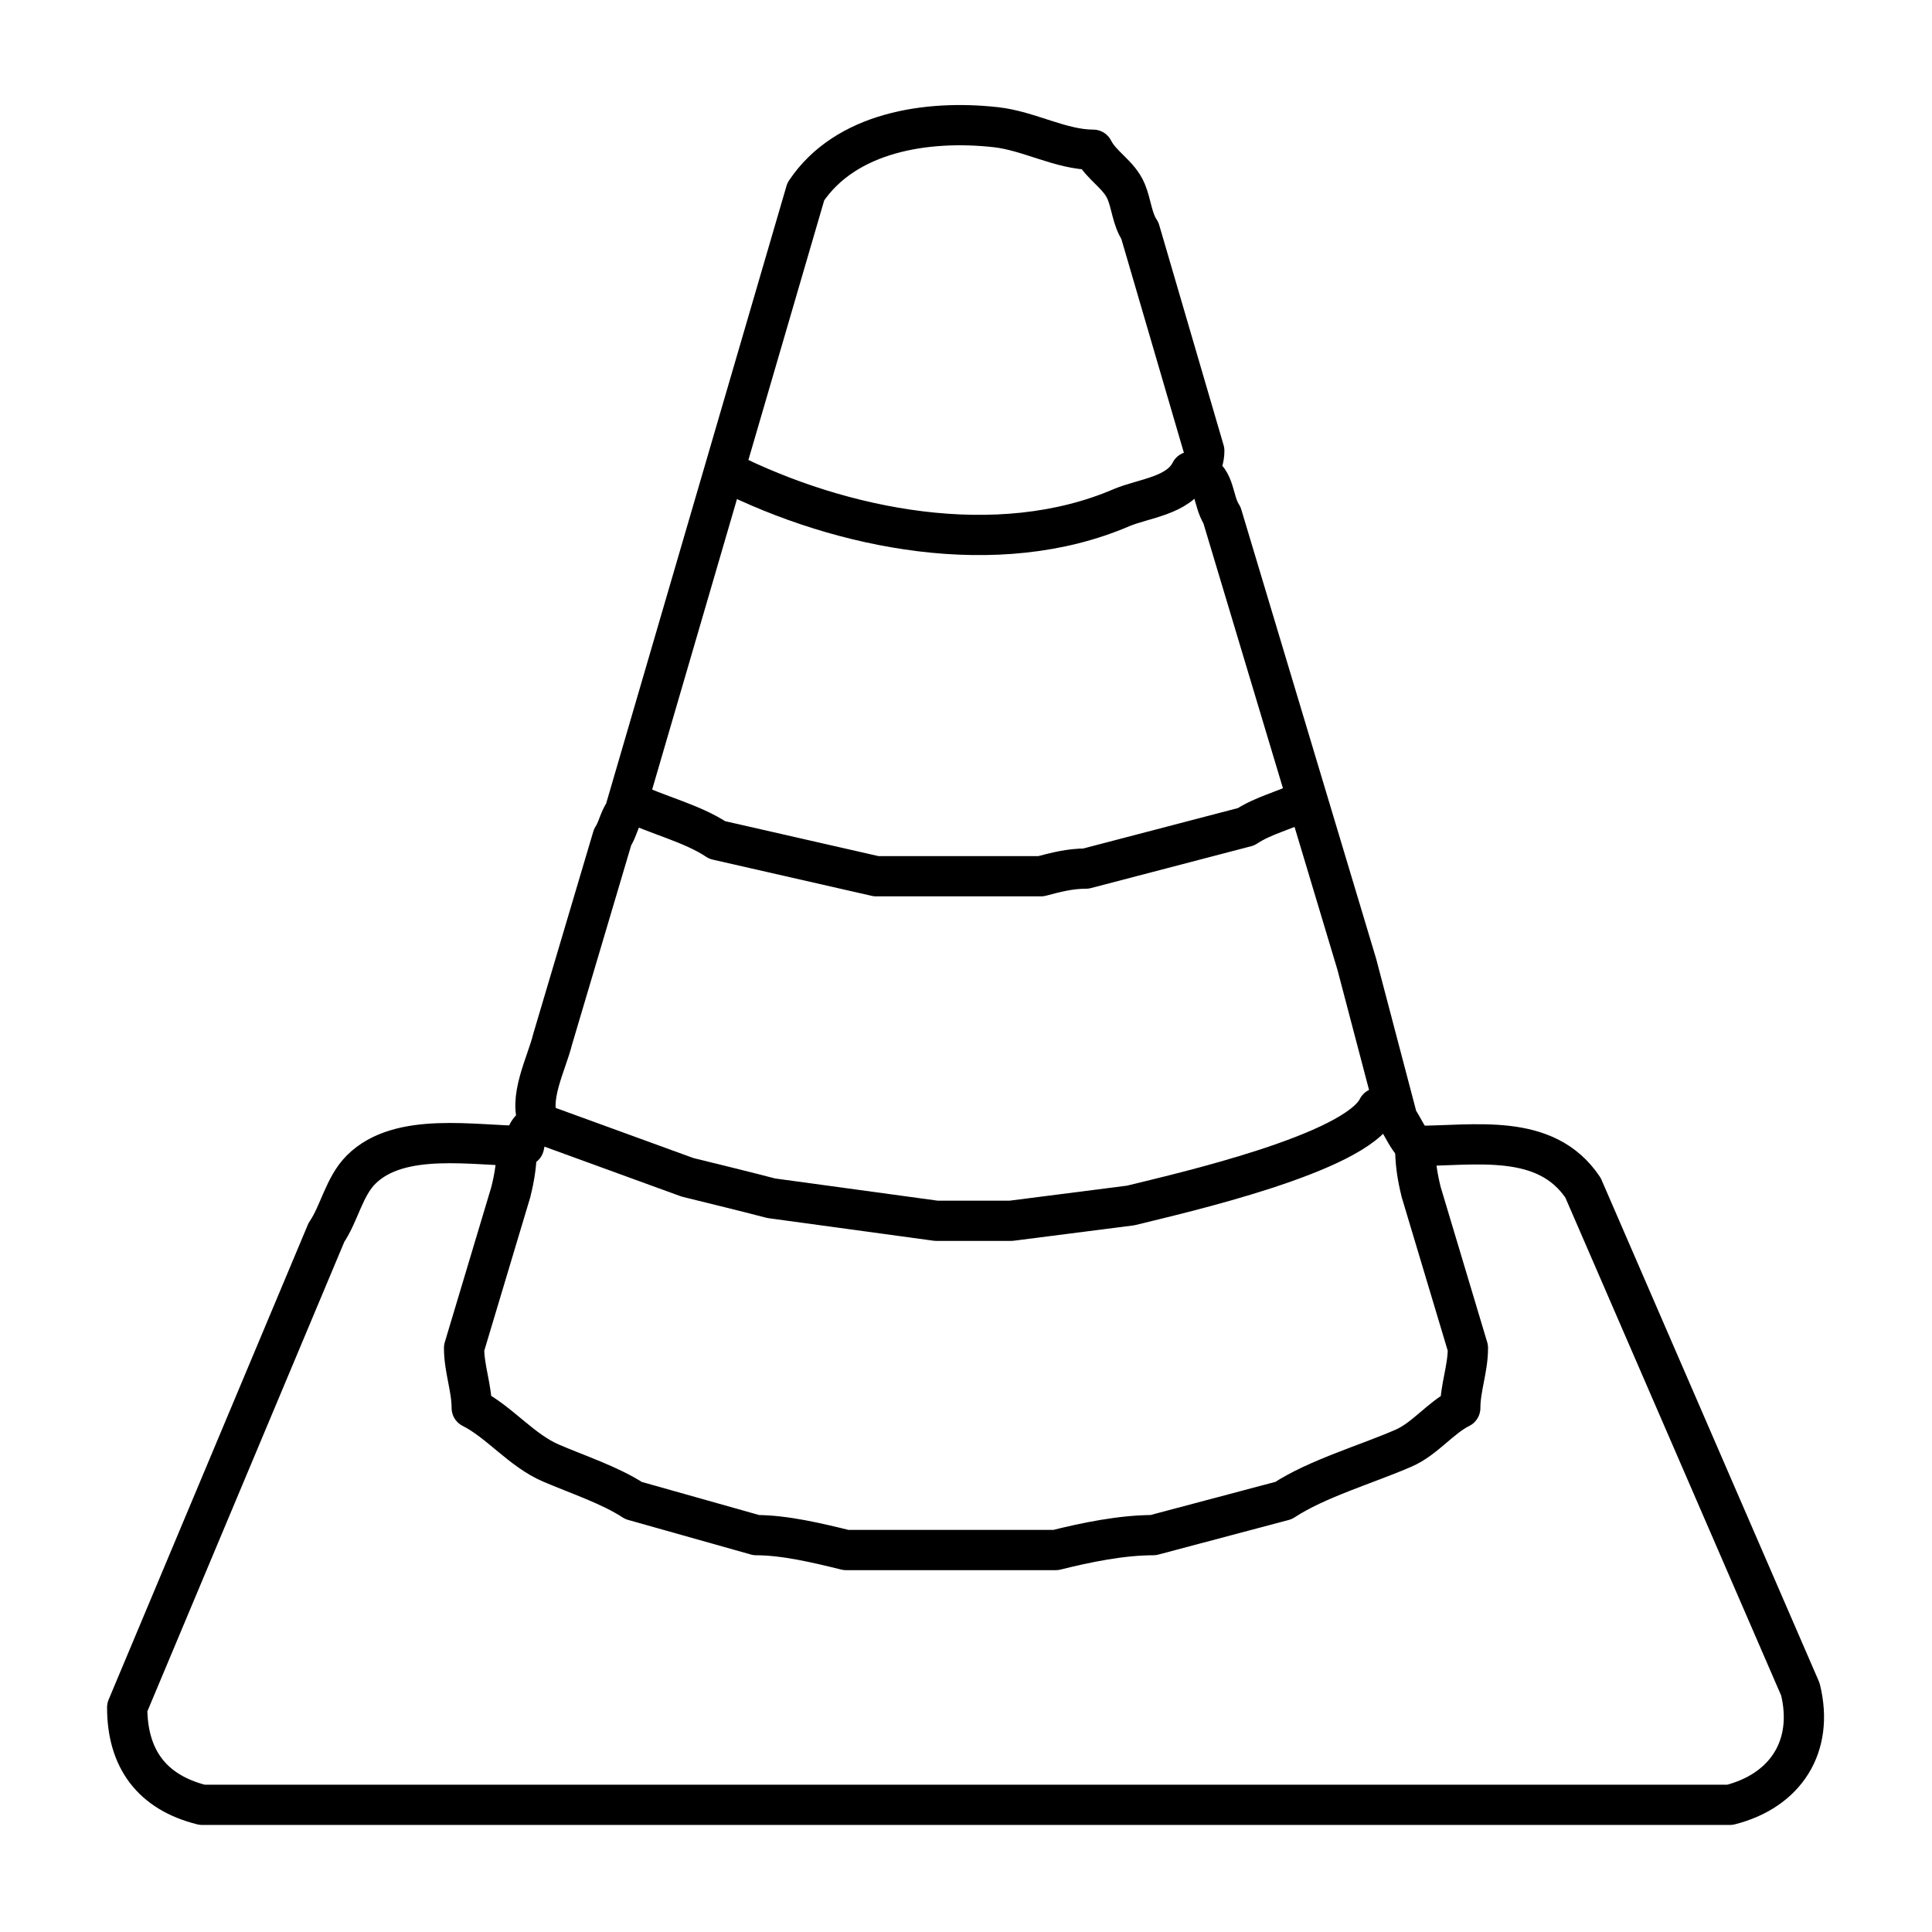
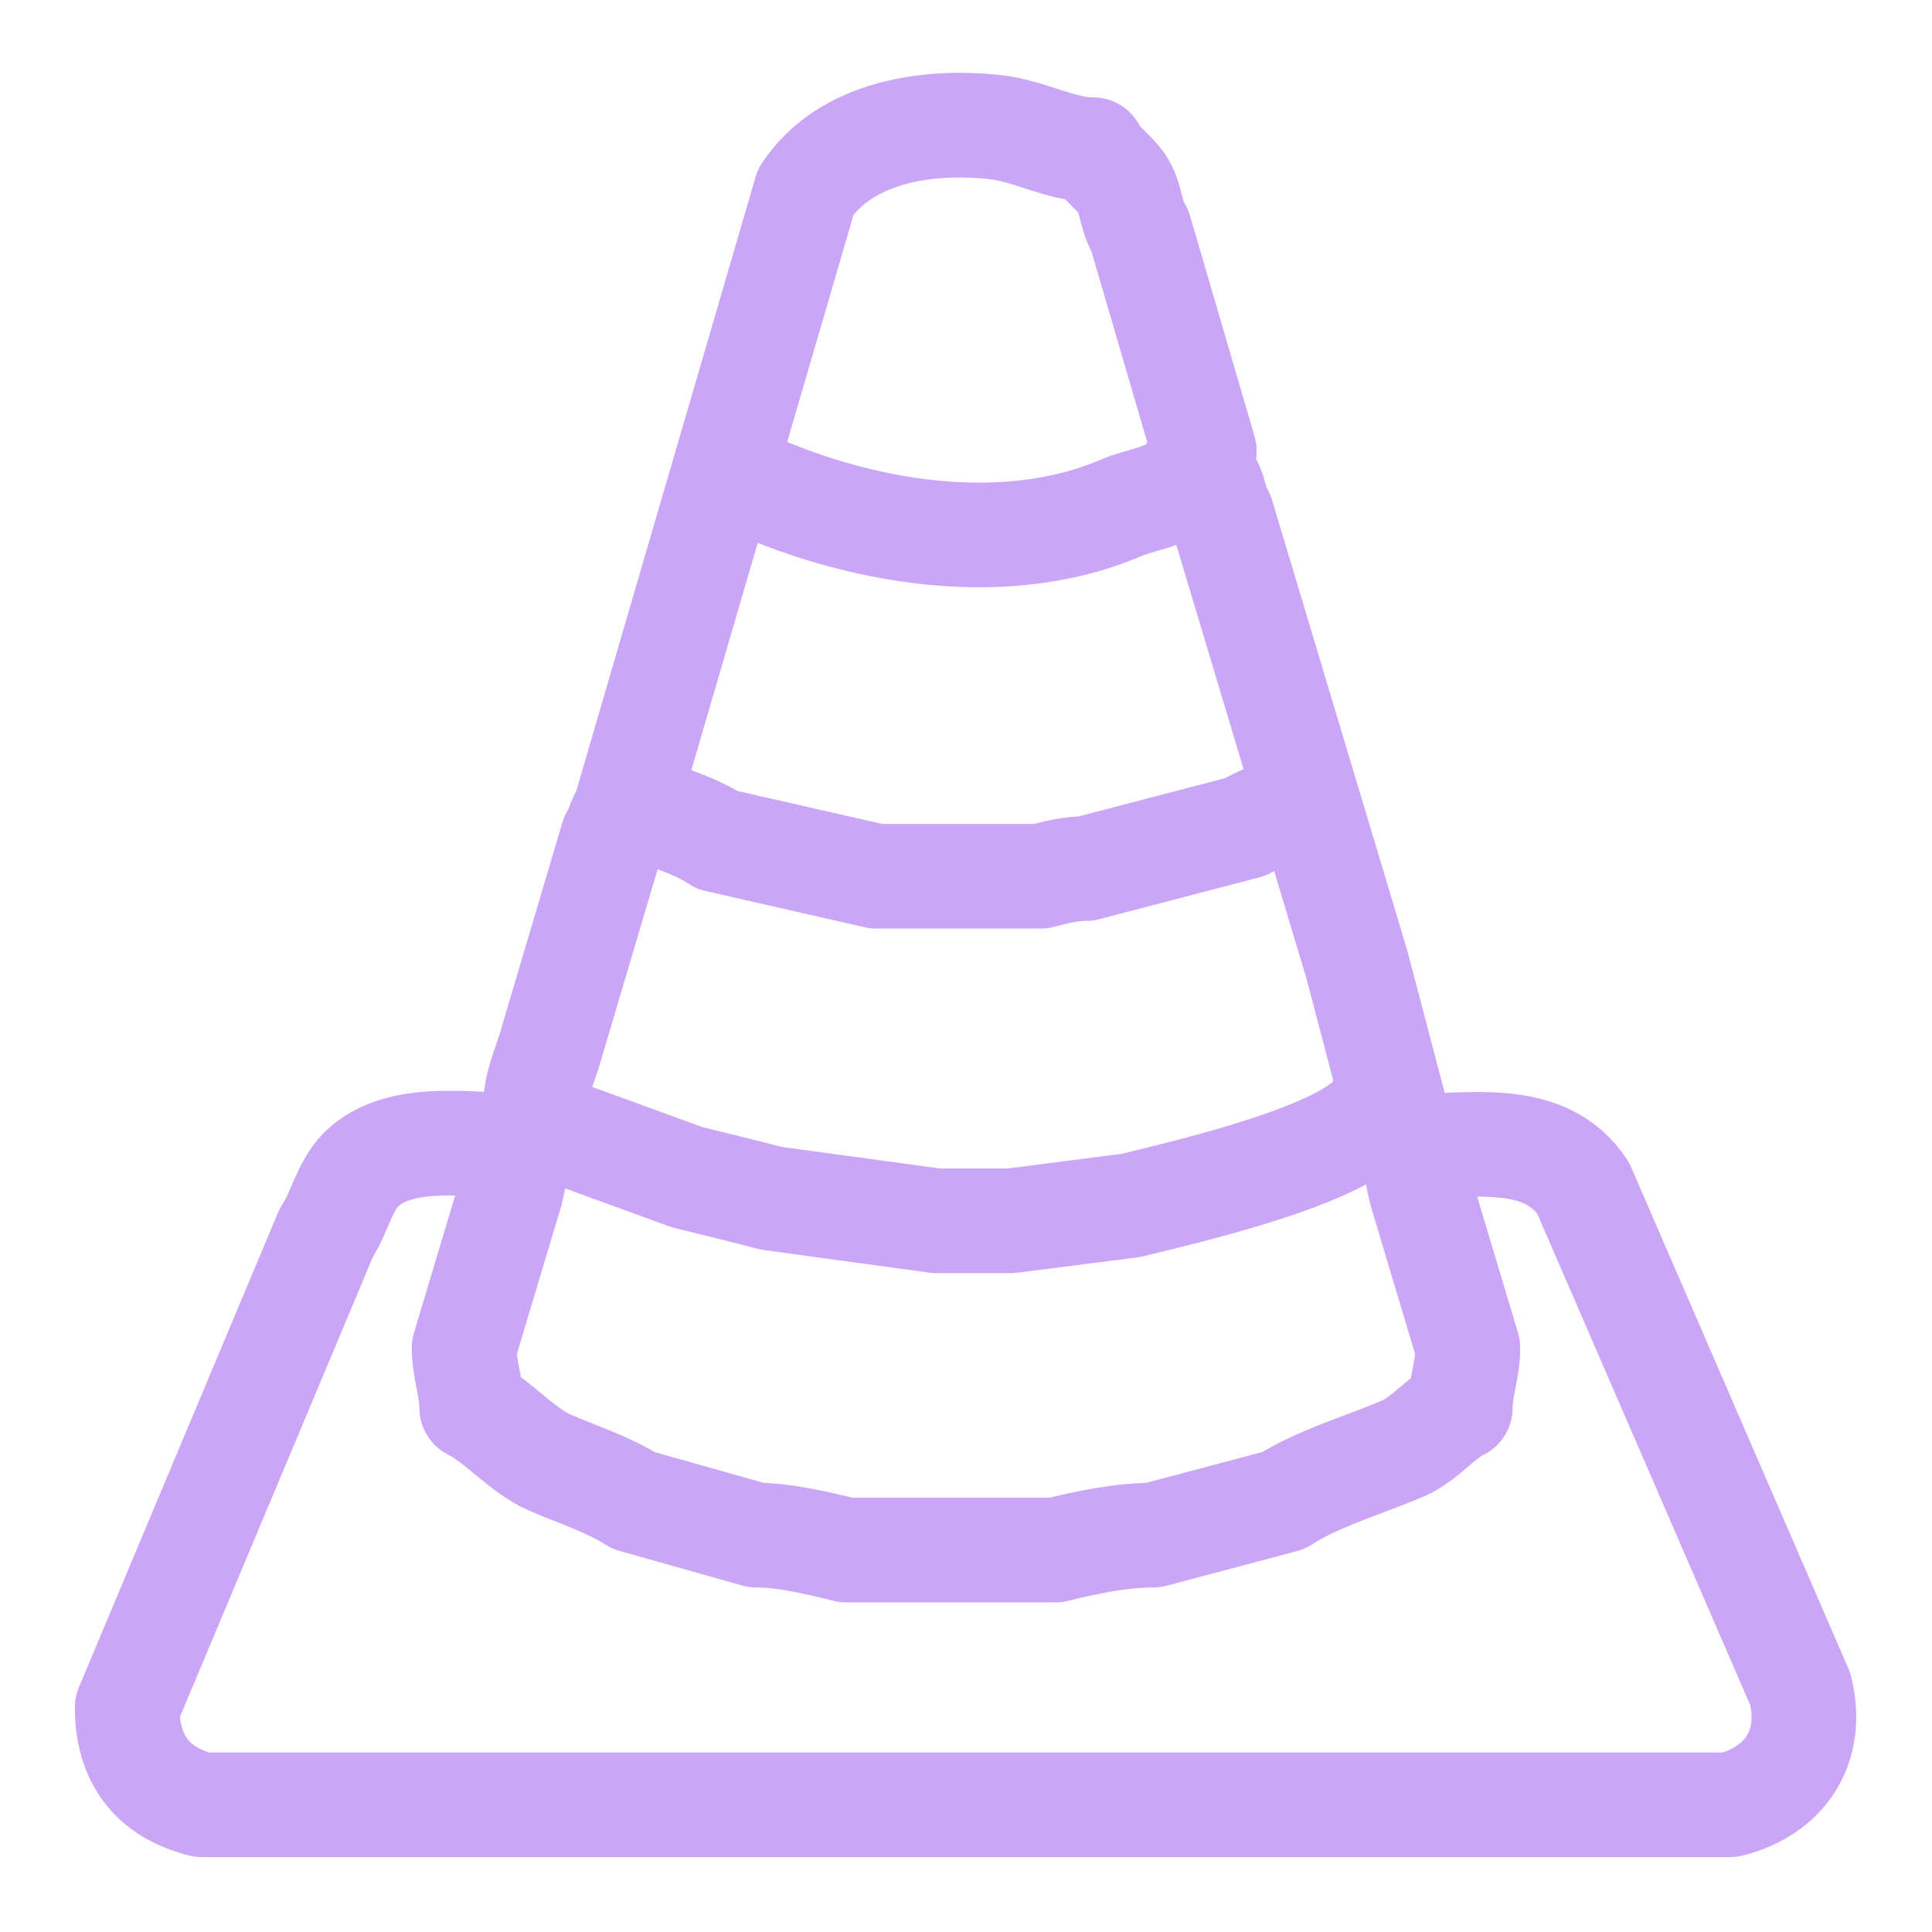
- <svg xmlns="http://www.w3.org/2000/svg" width="1em" height="1em" viewBox="0 0 48 48">
-   <g fill="none" stroke="currentColor" stroke-linecap="round" stroke-linejoin="round">
+ <svg xmlns="http://www.w3.org/2000/svg" stroke-width="2.6" width="1em" height="1em" viewBox="0 0 48 48">
+   <g fill="none" stroke="#cba6f7" stroke-linecap="round" stroke-linejoin="round">
    <path d="M13.40 27.91 C13.12 28.04 13.08 28.17 13.02 28.47 C11.79 28.47 9.93 28.10 8.97 29.06 C8.55 29.48 8.43 30.15 8.11 30.62 L3.16 42.42 C3.16 43.70 3.78 44.53 5.02 44.84 L42.98 44.84 C44.36 44.49 45.08 43.39 44.73 41.97 L39.33 29.51 C38.40 28.12 36.64 28.47 35.16 28.47 C34.95 28.25 34.88 28.04 34.72 27.80 L33.71 23.96 L30.36 12.80 C30.12 12.43 30.21 11.94 29.77 11.72 C29.86 11.54 29.92 11.40 29.92 11.20 L28.32 5.73 C28.13 5.45 28.11 5.07 27.98 4.76 C27.80 4.33 27.36 4.12 27.16 3.72 C26.36 3.72 25.56 3.25 24.74 3.16 C23.03 2.97 21.01 3.28 20.02 4.76 L15.52 20.17 C15.38 20.37 15.35 20.60 15.22 20.80 L13.73 25.82 C13.58 26.43 13.10 27.32 13.40 27.91 Z" />
    <path d="M29.77 11.72 C29.71 11.72 29.64 11.72 29.58 11.72 C29.28 12.32 28.42 12.38 27.87 12.61 C24.78 13.94 20.90 13.15 18.05 11.72" />
    <path d="M15.63 19.91 C16.32 20.25 17.19 20.45 17.82 20.87 L21.77 21.77 L25.86 21.77 C26.24 21.67 26.58 21.58 26.98 21.58 L30.96 20.54 C31.38 20.26 31.91 20.14 32.37 19.91" />
    <path d="M34.60 27.53 C34.48 27.53 34.36 27.53 34.23 27.53 C33.67 28.66 29.35 29.64 28.09 29.95 L25.12 30.33 C24.50 30.33 23.88 30.33 23.26 30.33 L19.16 29.77 C18.47 29.59 17.77 29.42 17.08 29.25 L13.40 27.91" />
    <path d="M12.84 28.47 C12.84 28.88 12.79 29.22 12.69 29.62 L11.53 33.49 C11.53 34.01 11.72 34.48 11.72 34.98 C12.40 35.32 12.96 36.04 13.69 36.35 C14.34 36.63 15.16 36.90 15.74 37.28 L18.79 38.14 C19.50 38.14 20.33 38.34 21.02 38.51 L26.23 38.51 C26.99 38.32 27.87 38.14 28.65 38.14 L31.89 37.28 C32.71 36.74 33.95 36.38 34.87 35.98 C35.40 35.75 35.78 35.23 36.28 34.98 C36.28 34.48 36.47 34.01 36.47 33.49 L35.31 29.62 C35.21 29.22 35.16 28.88 35.16 28.47" />
  </g>
</svg>
